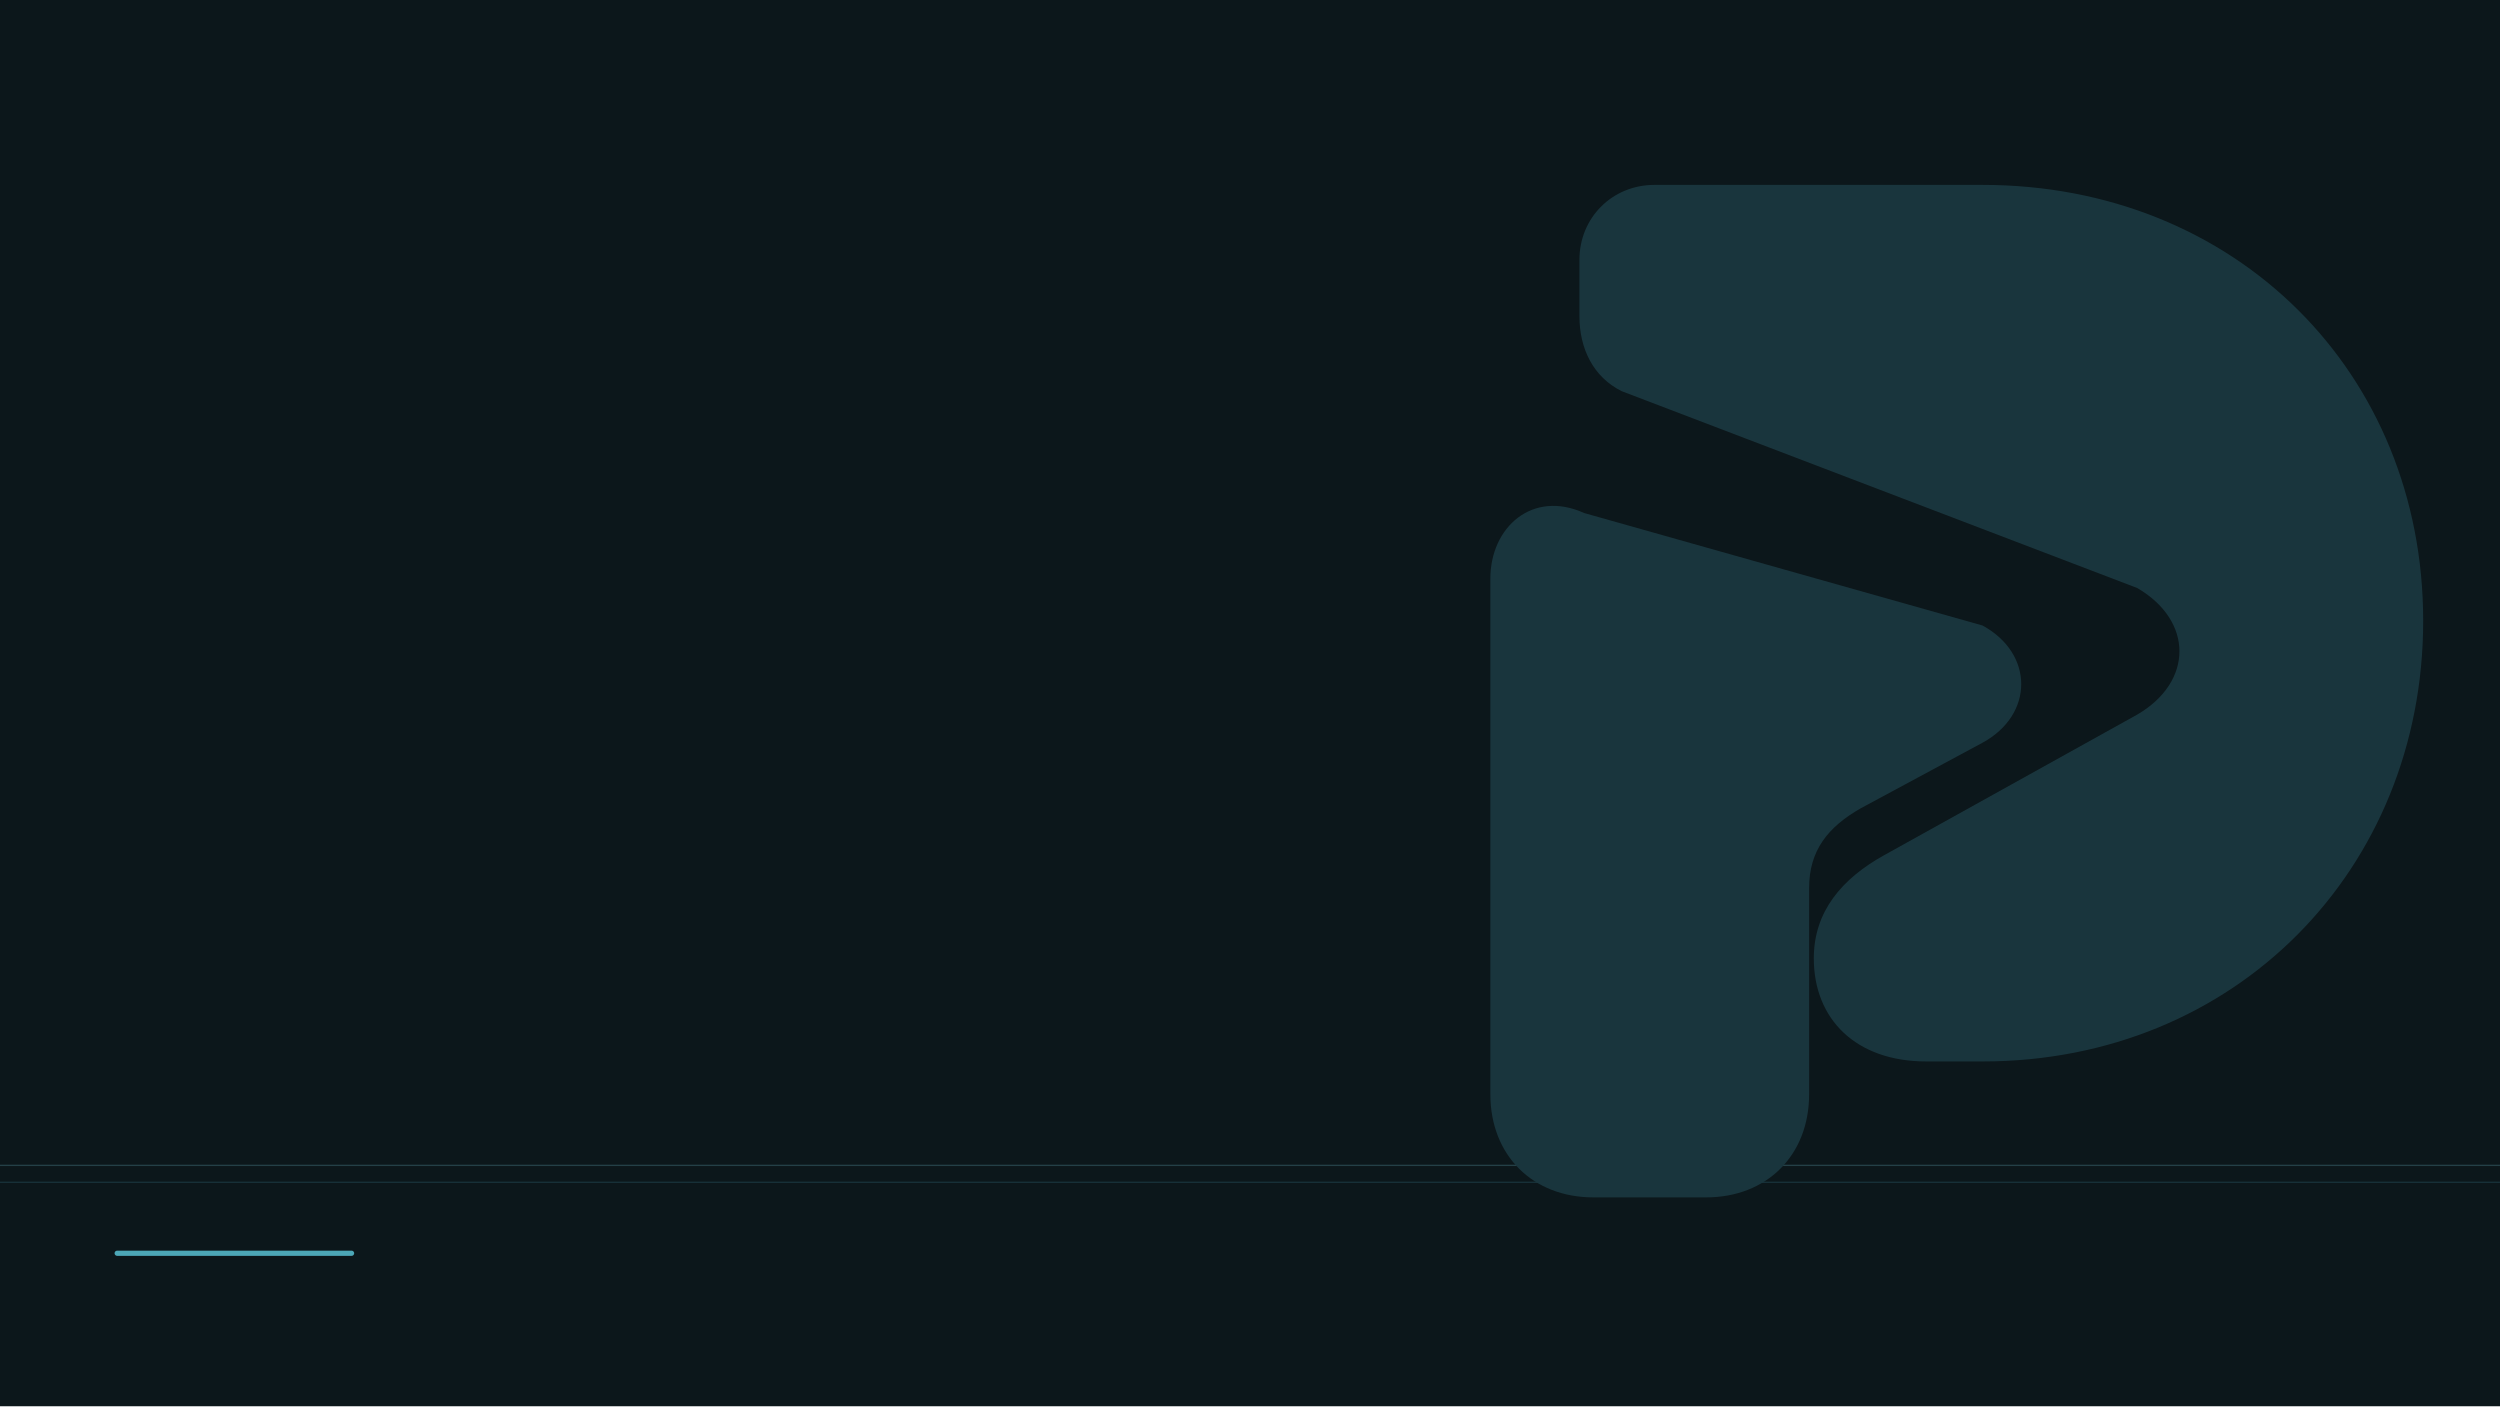
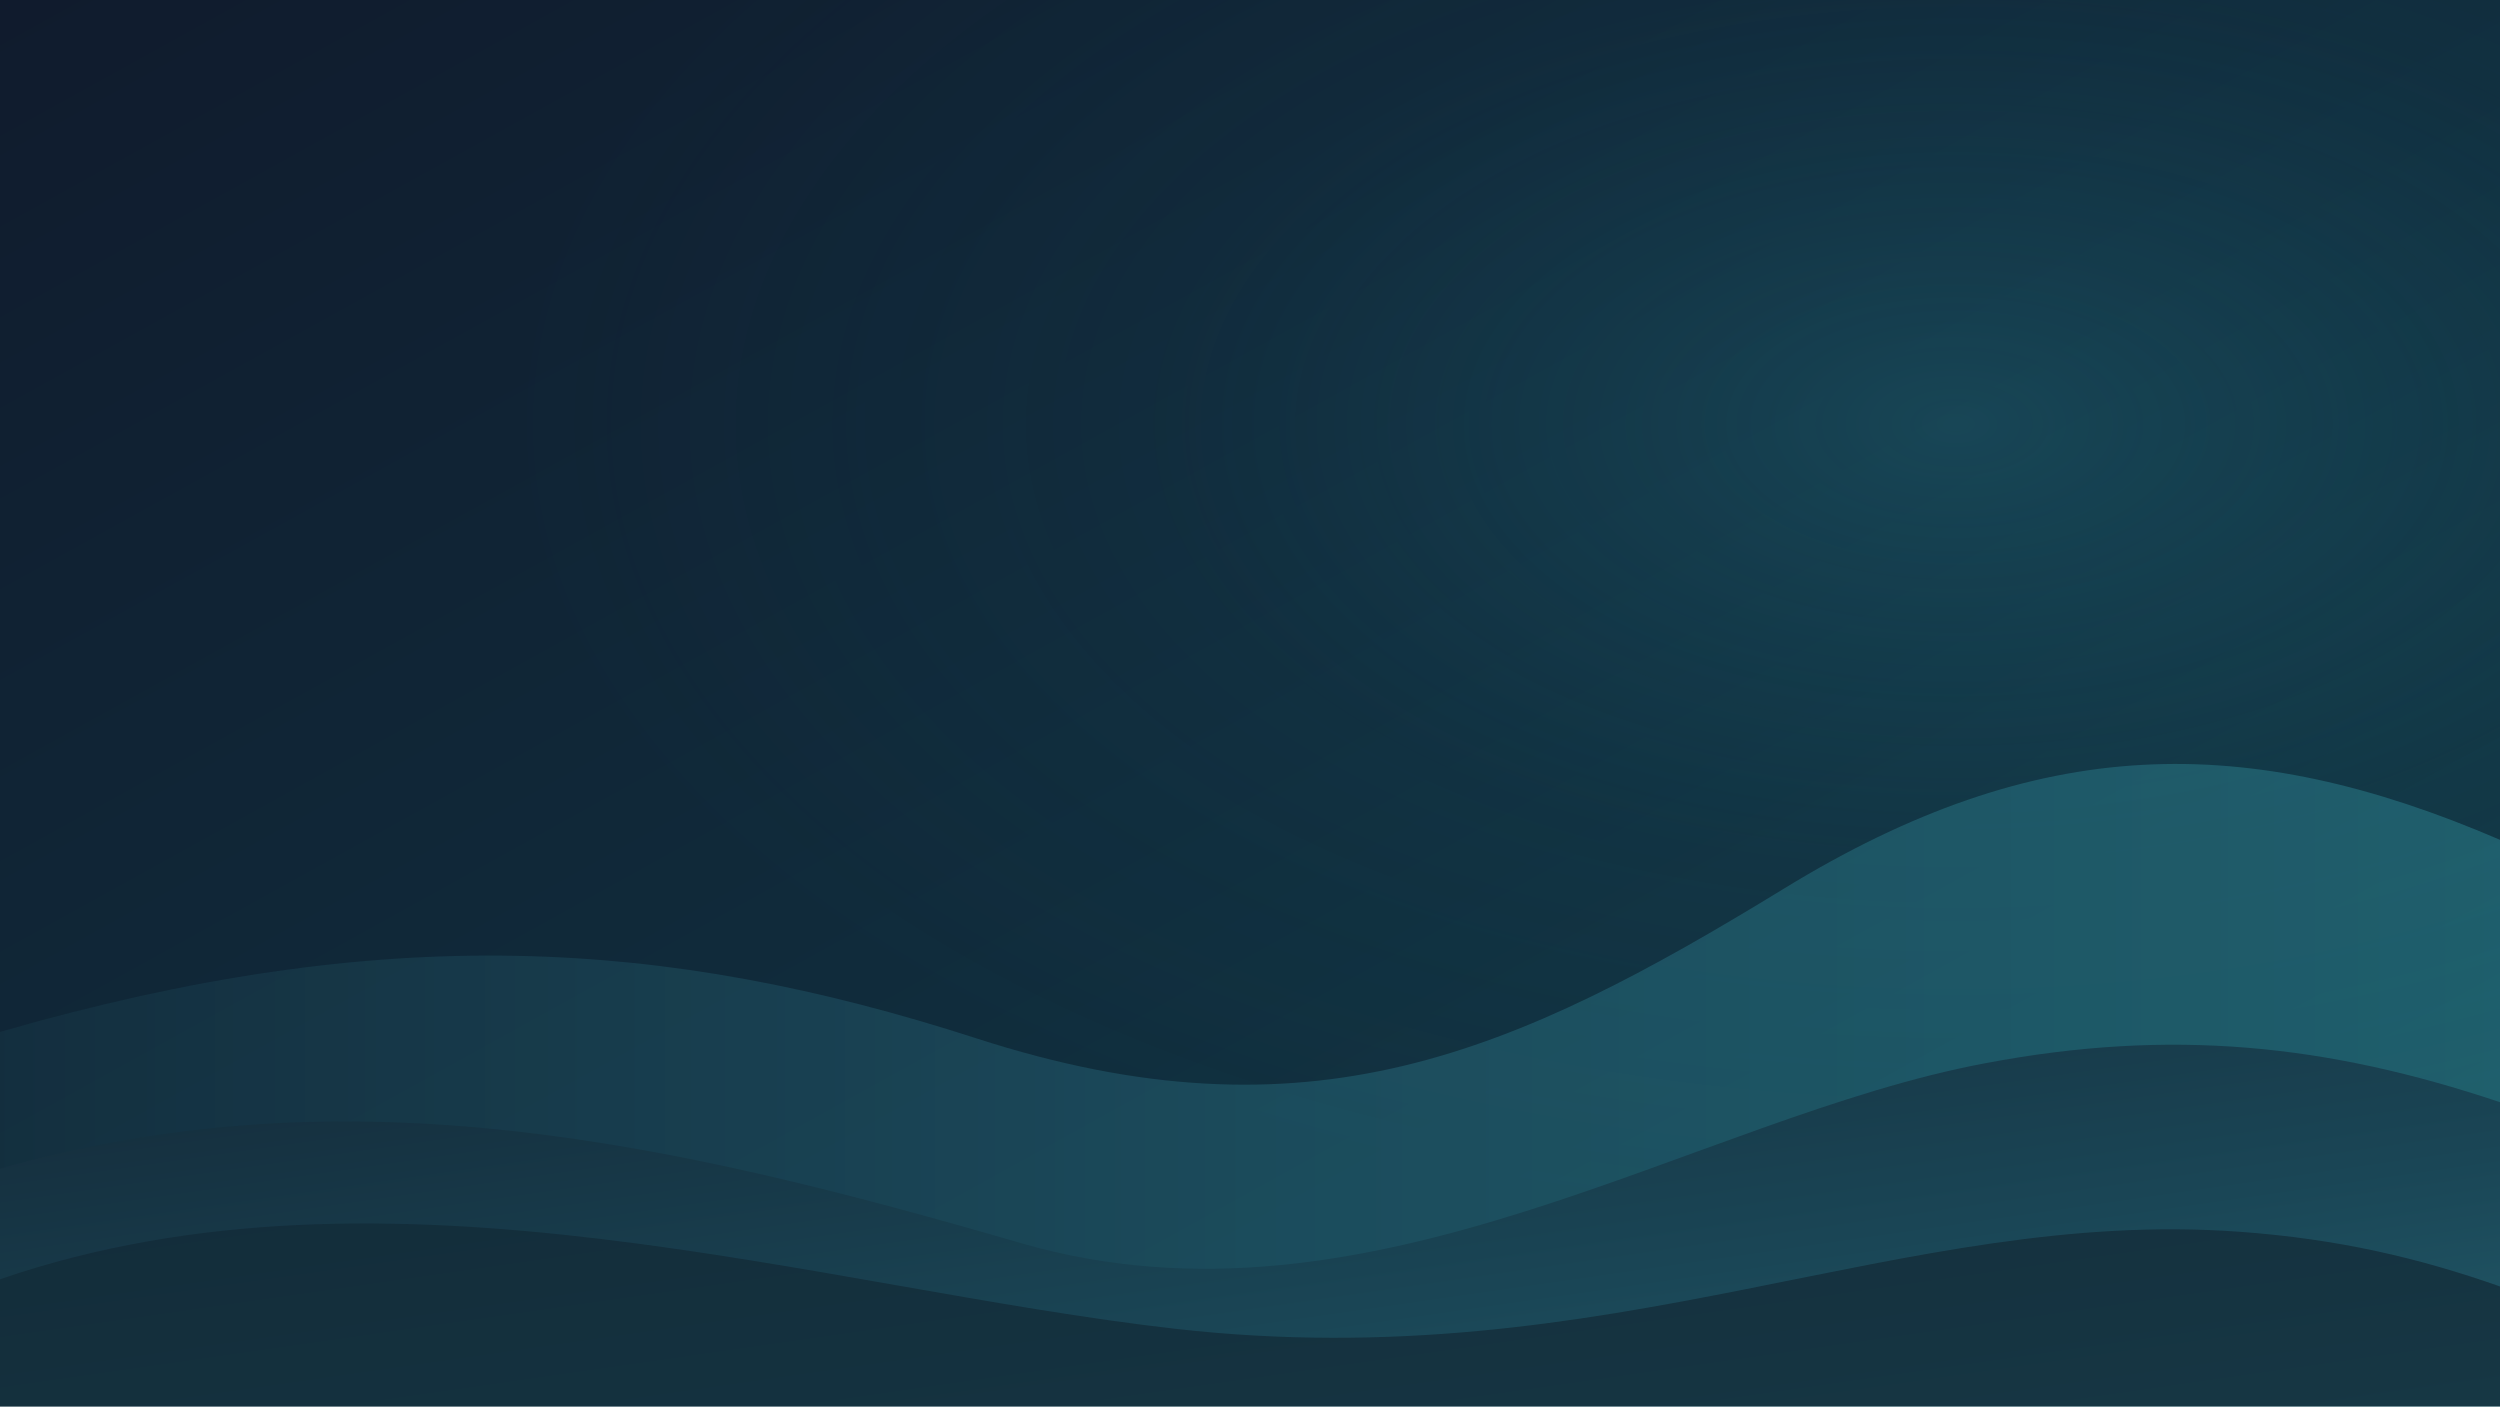
<svg xmlns="http://www.w3.org/2000/svg" width="3840" height="2160" viewBox="0 0 3840 2160">
-   <rect width="3840" height="2160" fill="#0C171B" />
-   <path d="M0 1790H3840" stroke="#244047" stroke-width="2" />
-   <path d="M0 1816H3840" stroke="#17323A" stroke-width="2" />
-   <g transform="translate(2030 140) scale(7.2)" fill="#19353D">
-     <path d="M71 20h70c54 0 94 40 94 93s-40 94-94 94h-12c-15 0-24-9-24-22 0-10 6-17 15-22l54-30c12-7 12-20 0-27L64 64c-6-3-9-9-9-16V36c0-9 7-16 16-16z" />
-     <path d="M56 90c-11-5-20 3-20 14v110c0 13 9 22 22 22h24c13 0 22-9 22-22v-44c0-8 4-13 11-17l26-14c11-6 11-19 0-25L56 90z" />
-   </g>
-   <path d="M180 1925h360" stroke="#4CA7B7" stroke-width="8" stroke-linecap="round" />
+   <defs>
+     <linearGradient id="sky" x1="0" y1="0" x2="1" y2="1">
+       <stop stop-color="#101B2D" />
+       <stop offset=".52" stop-color="#102B3B" />
+       <stop offset="1" stop-color="#123C48" />
+     </linearGradient>
+     <radialGradient id="glow" cx="78%" cy="30%" r="58%">
+       <stop stop-color="#2B899A" stop-opacity=".28" />
+       <stop offset=".55" stop-color="#1C697D" stop-opacity=".08" />
+       <stop offset="1" stop-color="#1C697D" stop-opacity="0" />
+     </radialGradient>
+     <linearGradient id="wave1" x1="0" y1="0" x2="1" y2="0">
+       <stop stop-color="#153444" />
+       <stop offset=".5" stop-color="#235E70" />
+       <stop offset="1" stop-color="#287B88" />
+     </linearGradient>
+     <linearGradient id="wave2" x1="0" y1="0" x2="1" y2="1">
+       <stop stop-color="#142A39" />
+       <stop offset=".65" stop-color="#1A4656" />
+       <stop offset="1" stop-color="#225A69" />
+     </linearGradient>
+   </defs>
+   <rect width="3840" height="2160" fill="url(#sky)" />
+   <rect width="3840" height="2160" fill="url(#glow)" />
+   <path d="M0 1585C590 1415 1020 1440 1500 1595c510 165 825 24 1240-230 390-239 710-243 1100-75v870H0Z" fill="url(#wave1)" opacity=".58" />
+   <path d="M0 1795c540-153 1040-39 1570 115 535 154 1035-194 1480-277 285-54 525-29 790 60v467H0Z" fill="url(#wave2)" />
+   <path d="M0 1965c595-205 1260 14 1805 76 670 76 1115-187 1635-149 151 11 275 40 400 84v184H0Z" fill="#122936" opacity=".72" />
</svg>
